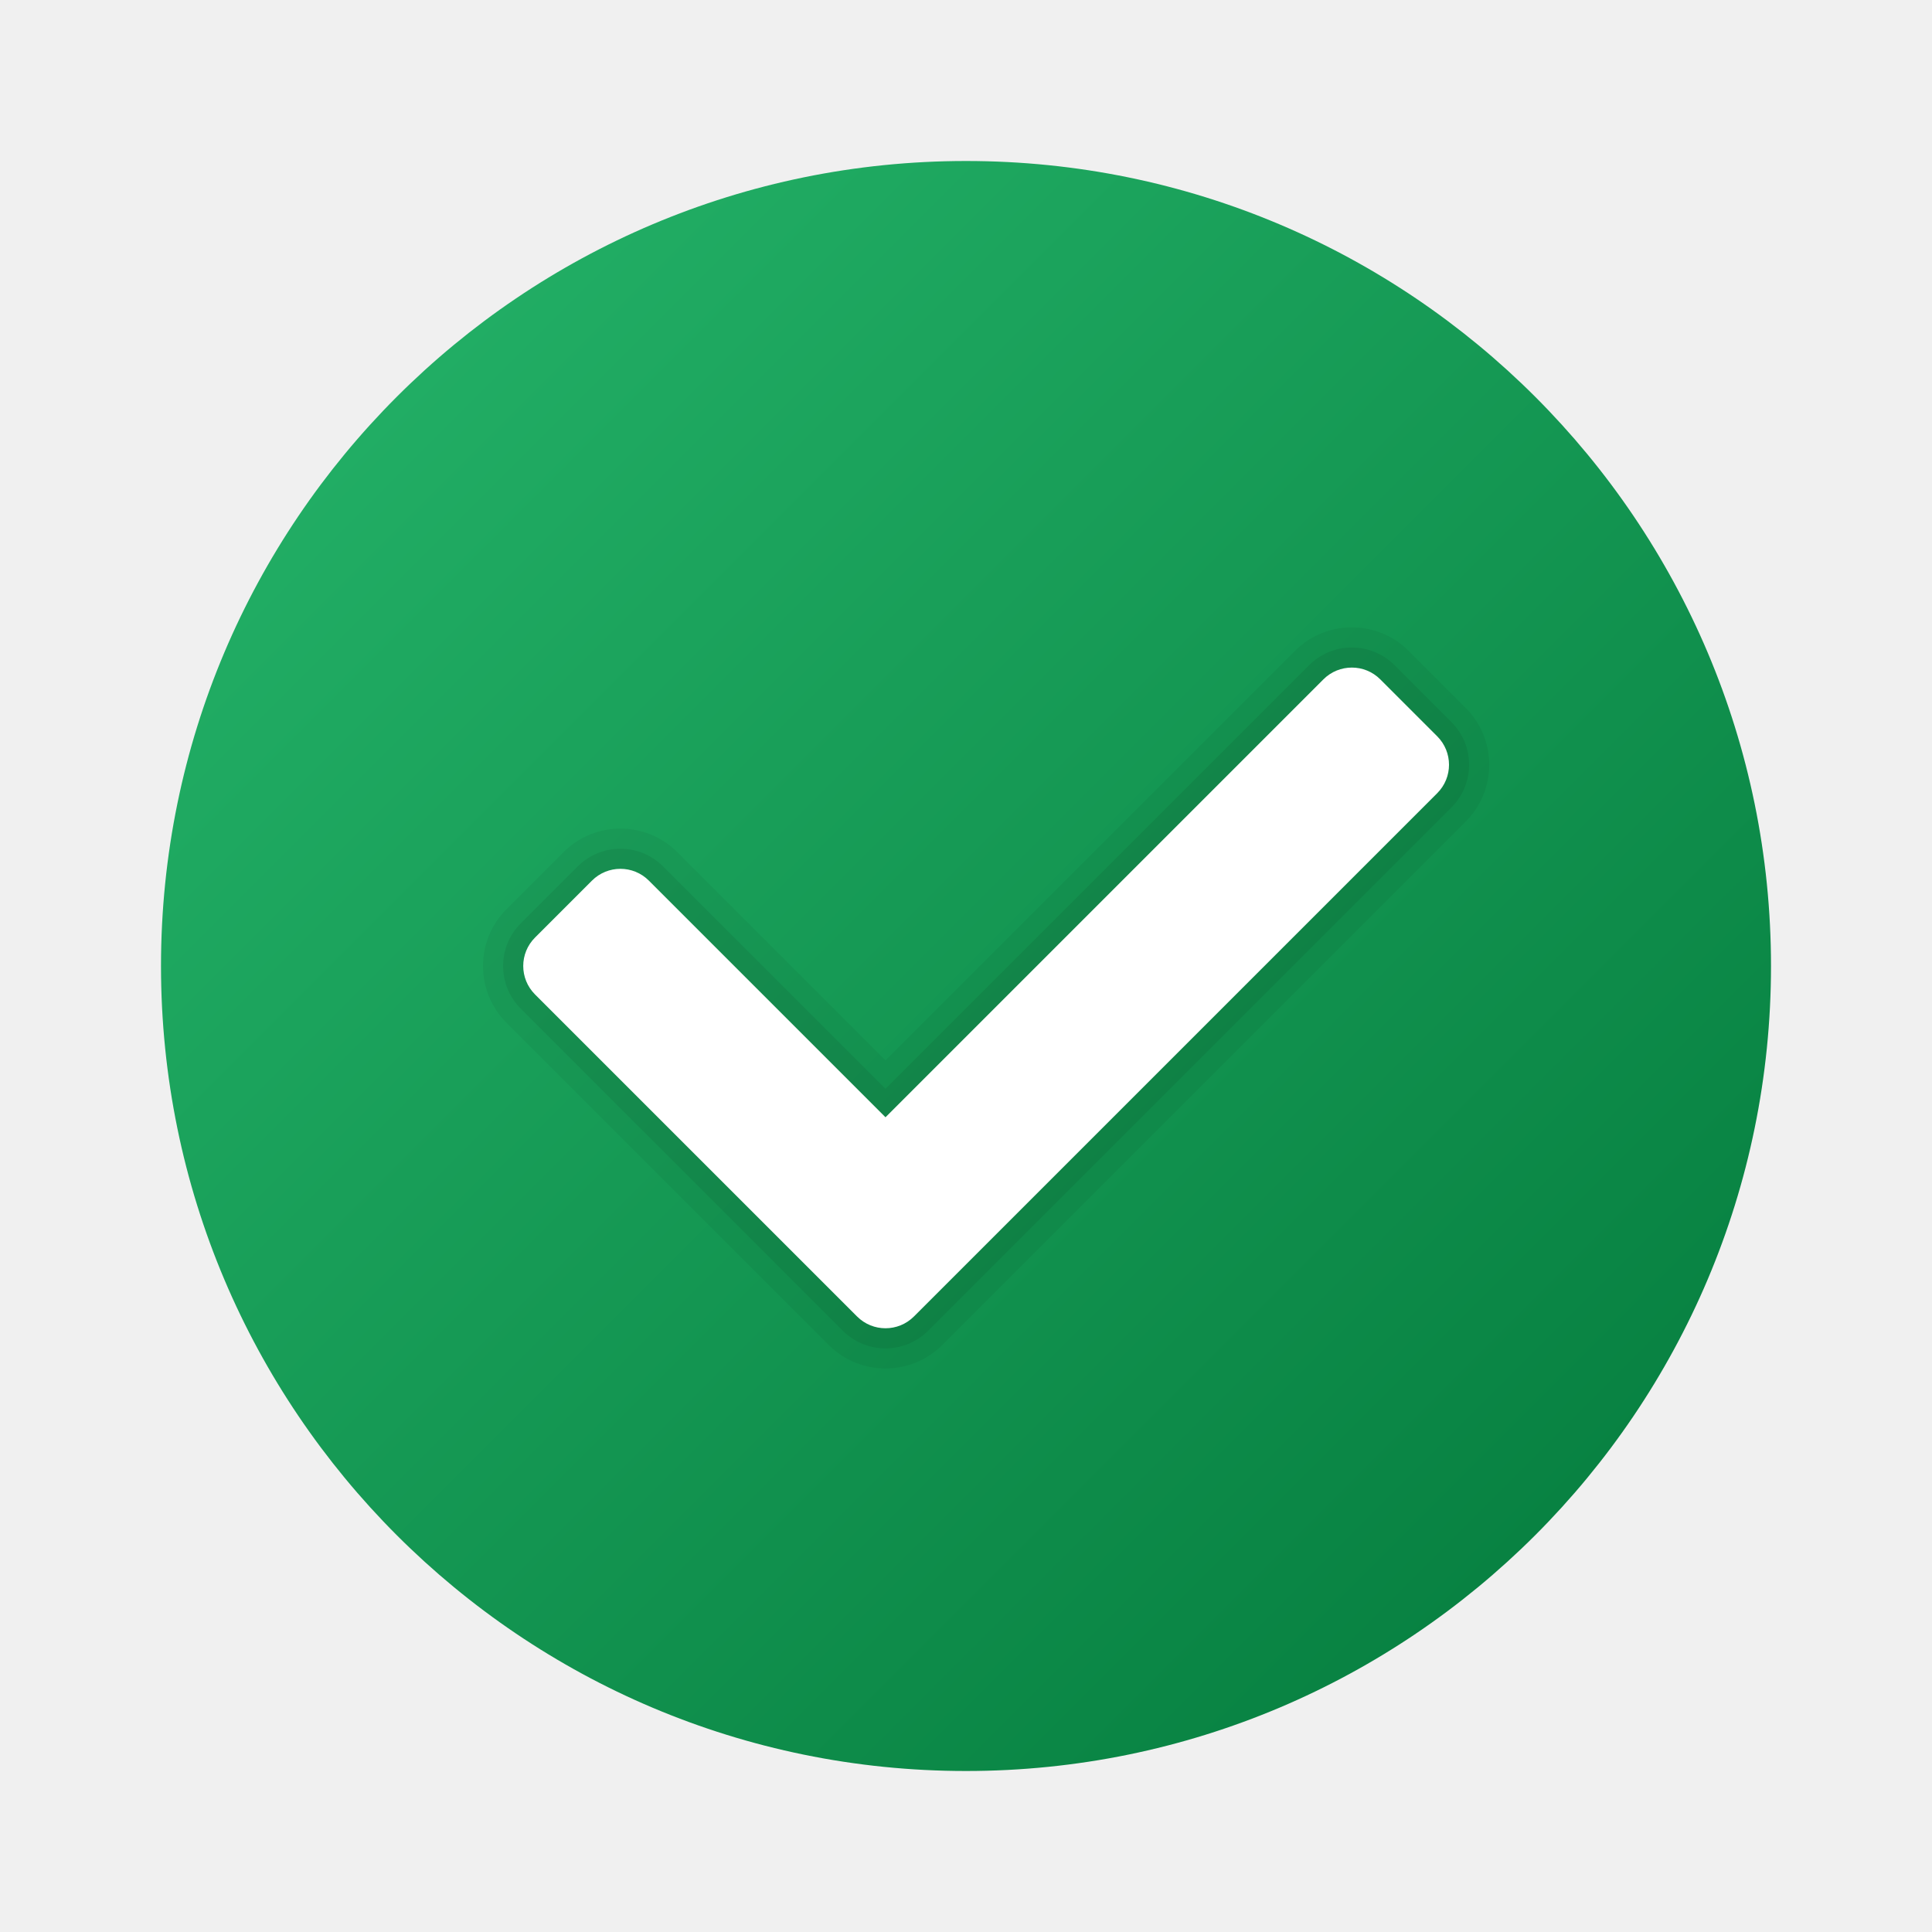
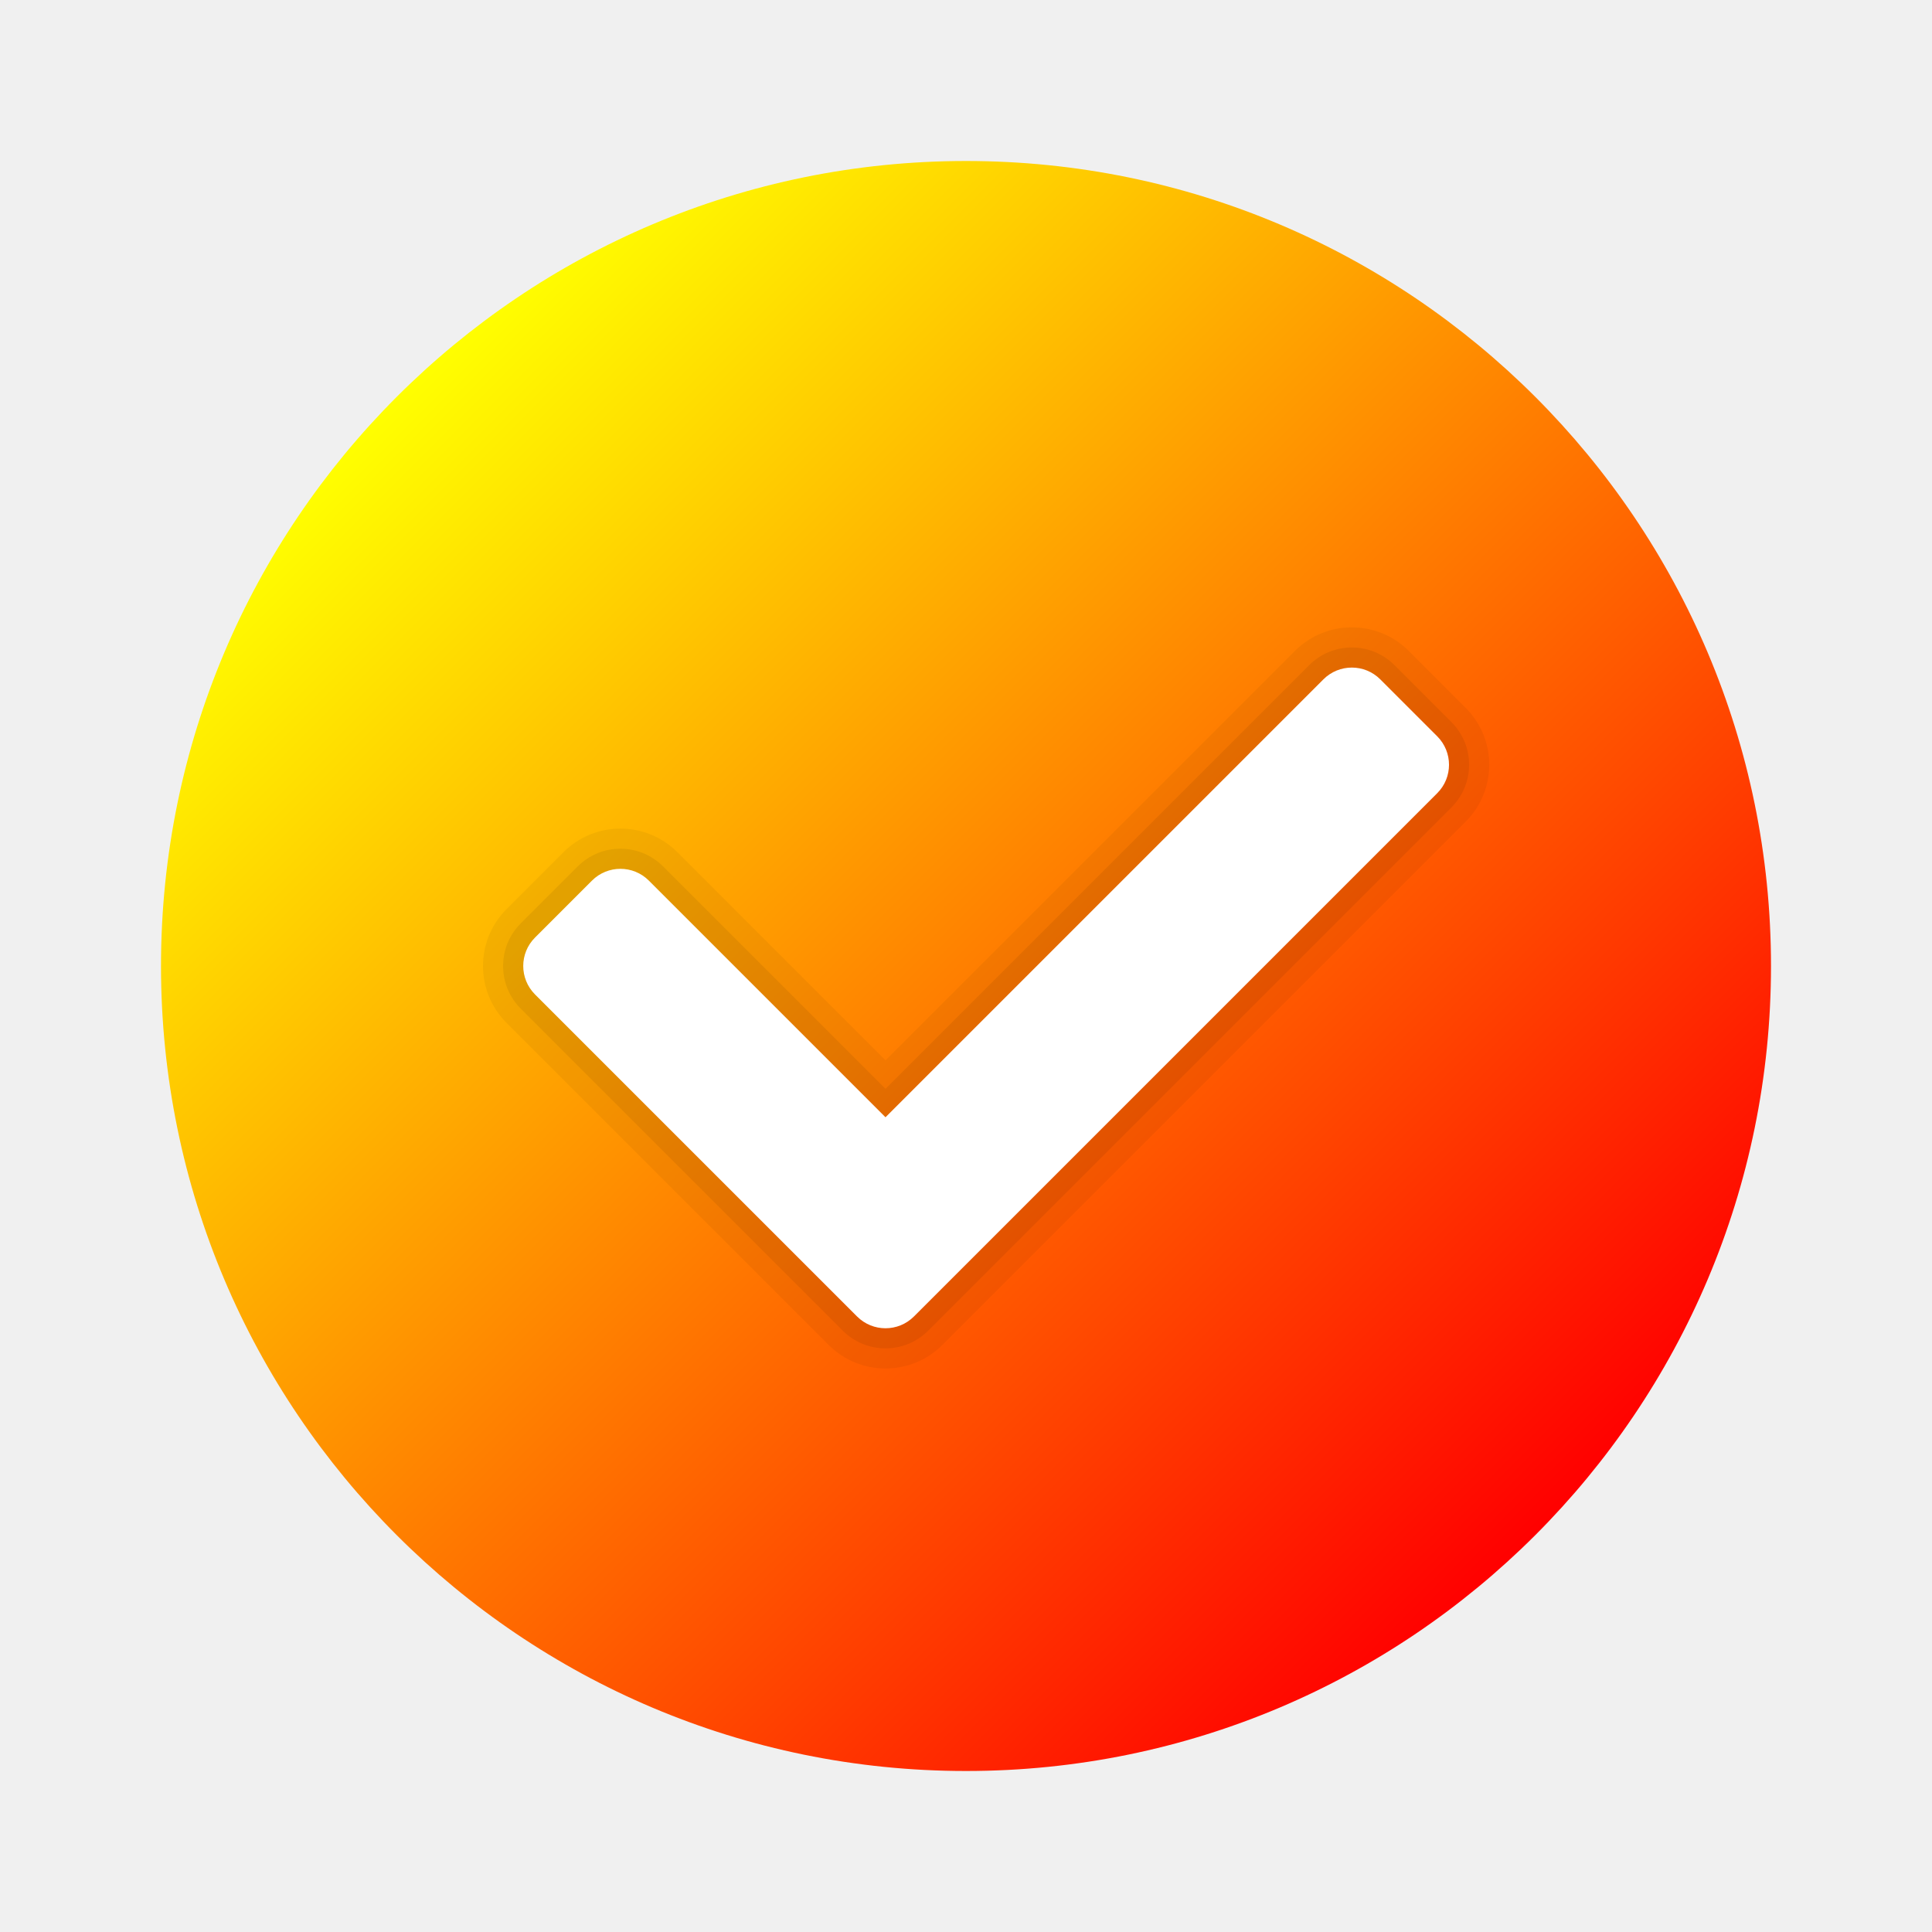
<svg xmlns="http://www.w3.org/2000/svg" x="0px" y="0px" width="240" height="240" viewBox="0 0 48 48" style=" fill:#000000;">
  <linearGradient id="I9GV0SozQFknxHSR6DCx5a_70yRC8npwT3d_gr1" x1="9.858" x2="38.142" y1="9.858" y2="38.142" gradientUnits="userSpaceOnUse">
-     <stop offset="0" stop-color="#21ad64" />
-     <stop offset="1" stop-color="#088242" />
+     <stop offset="0" stop-color="yellow" />
+     <stop offset="1" stop-color="red" />
  </linearGradient>
  <path fill="url(#I9GV0SozQFknxHSR6DCx5a_70yRC8npwT3d_gr1)" d="M44,24c0,11.045-8.955,20-20,20S4,35.045,4,24S12.955,4,24,4S44,12.955,44,24z" />
  <path d="M32.172,16.172L22,26.344l-5.172-5.172c-0.781-0.781-2.047-0.781-2.828,0l-1.414,1.414 c-0.781,0.781-0.781,2.047,0,2.828l8,8c0.781,0.781,2.047,0.781,2.828,0l13-13c0.781-0.781,0.781-2.047,0-2.828L35,16.172 C34.219,15.391,32.953,15.391,32.172,16.172z" opacity=".05" />
  <path d="M20.939,33.061l-8-8c-0.586-0.586-0.586-1.536,0-2.121l1.414-1.414c0.586-0.586,1.536-0.586,2.121,0 L22,27.051l10.525-10.525c0.586-0.586,1.536-0.586,2.121,0l1.414,1.414c0.586,0.586,0.586,1.536,0,2.121l-13,13 C22.475,33.646,21.525,33.646,20.939,33.061z" opacity=".07" />
  <path fill="#fff" d="M21.293,32.707l-8-8c-0.391-0.391-0.391-1.024,0-1.414l1.414-1.414c0.391-0.391,1.024-0.391,1.414,0 L22,27.758l10.879-10.879c0.391-0.391,1.024-0.391,1.414,0l1.414,1.414c0.391,0.391,0.391,1.024,0,1.414l-13,13 C22.317,33.098,21.683,33.098,21.293,32.707z" />
</svg>
